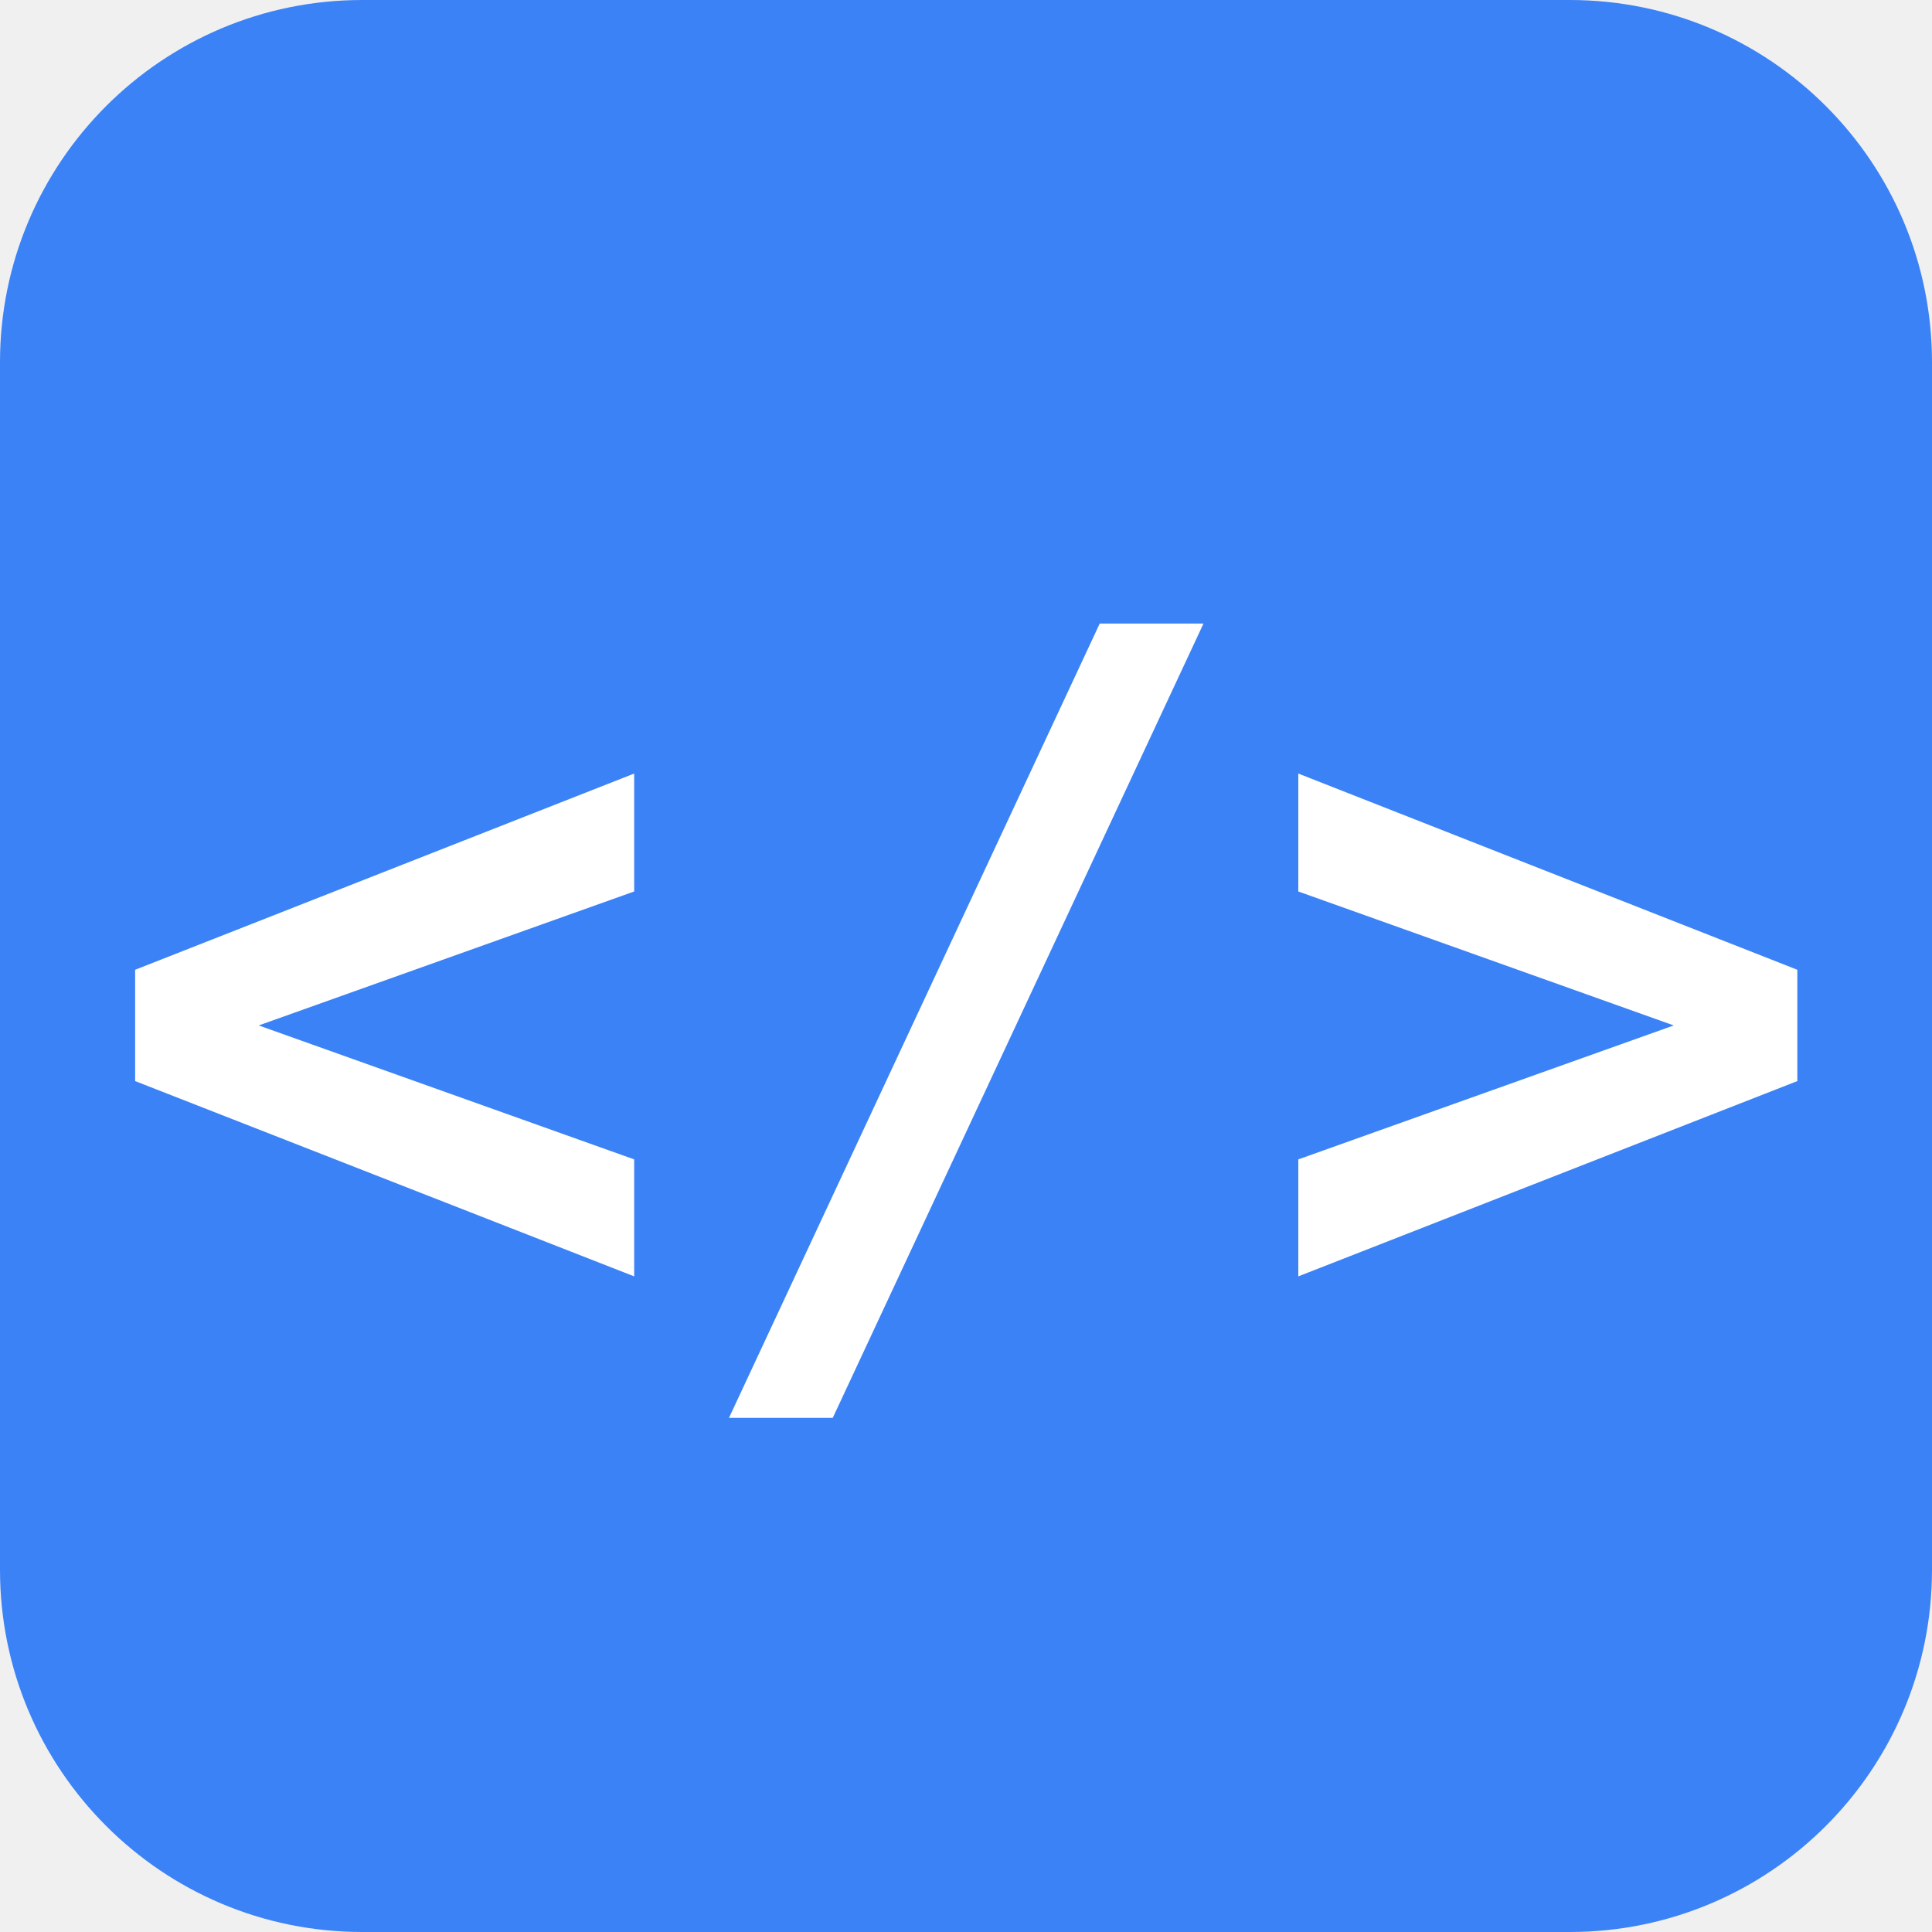
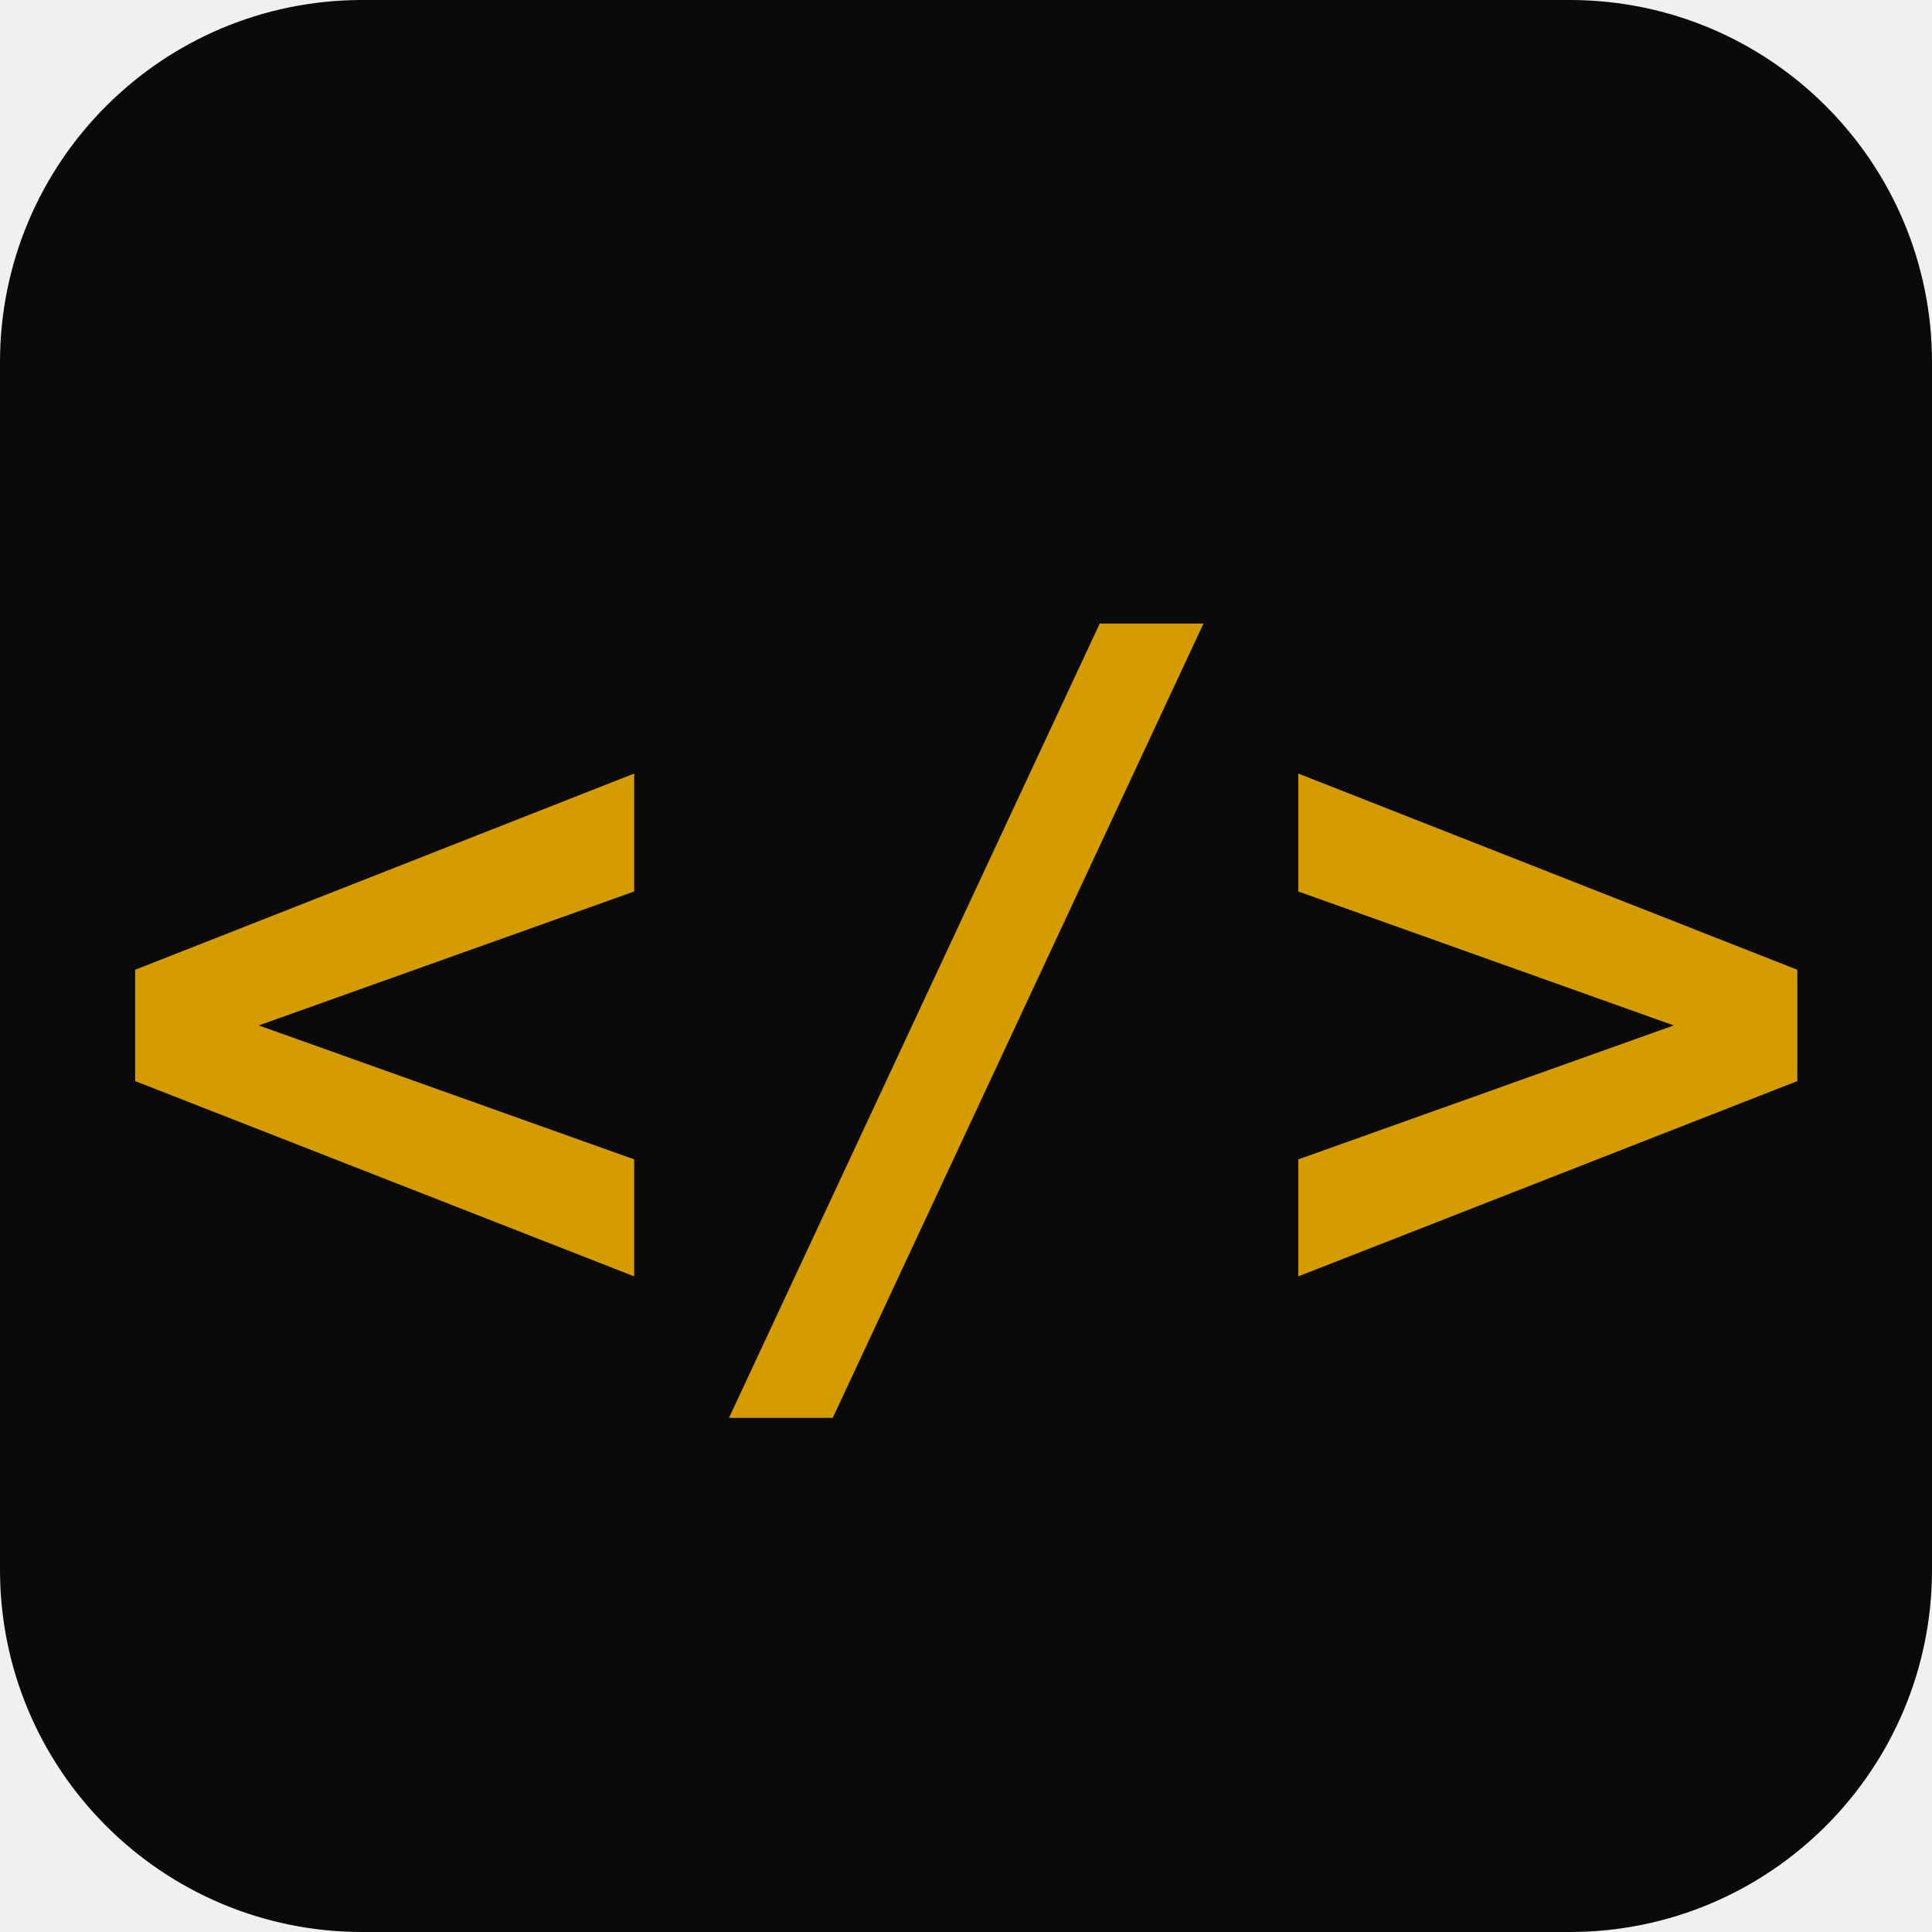
<svg xmlns="http://www.w3.org/2000/svg" width="32" height="32" viewBox="0 0 32 32" fill="none">
-   <rect width="32" height="32" rx="6" fill="#3B82F6" />
-   <text x="16" y="22" font-family="monospace" font-size="16" font-weight="bold" text-anchor="middle" fill="white">&lt;/&gt;</text>
+   <rect width="32" height="32" rx="6" fill="#0A0A0A" />
+   <text x="16" y="22" font-family="monospace" font-size="16" font-weight="bold" text-anchor="middle" fill="#D59C00">&lt;/&gt;</text>
</svg>
